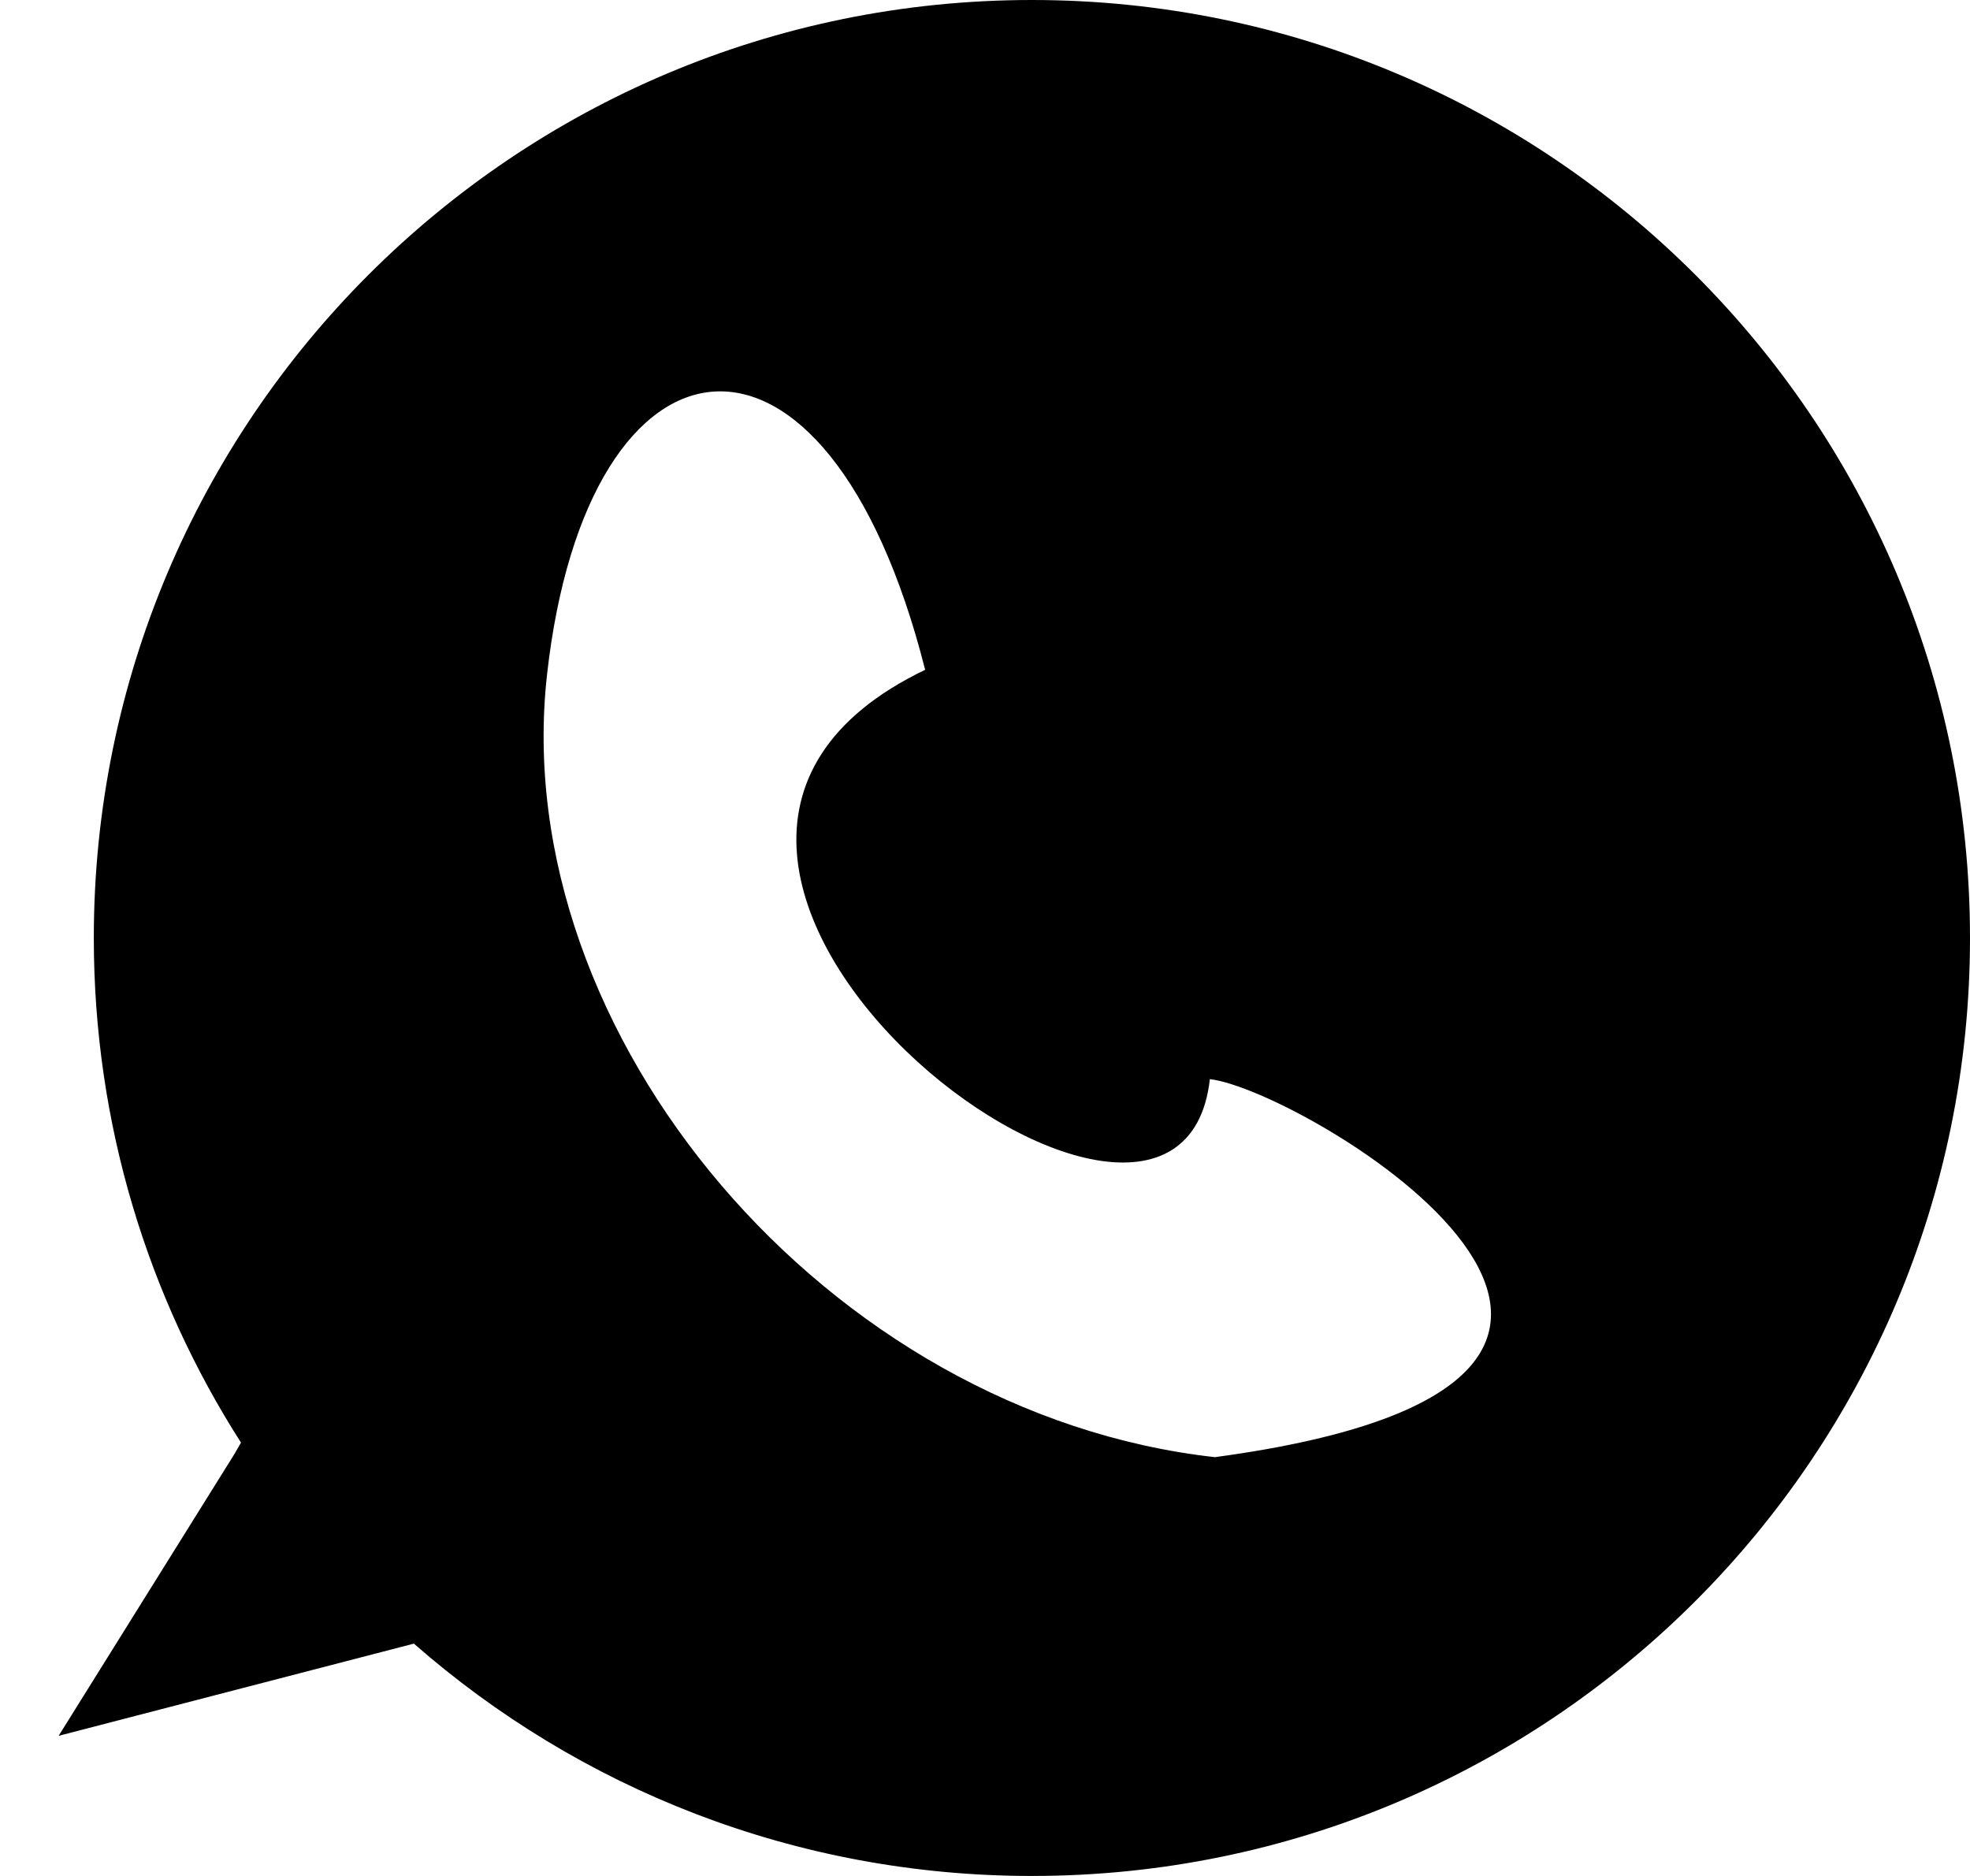
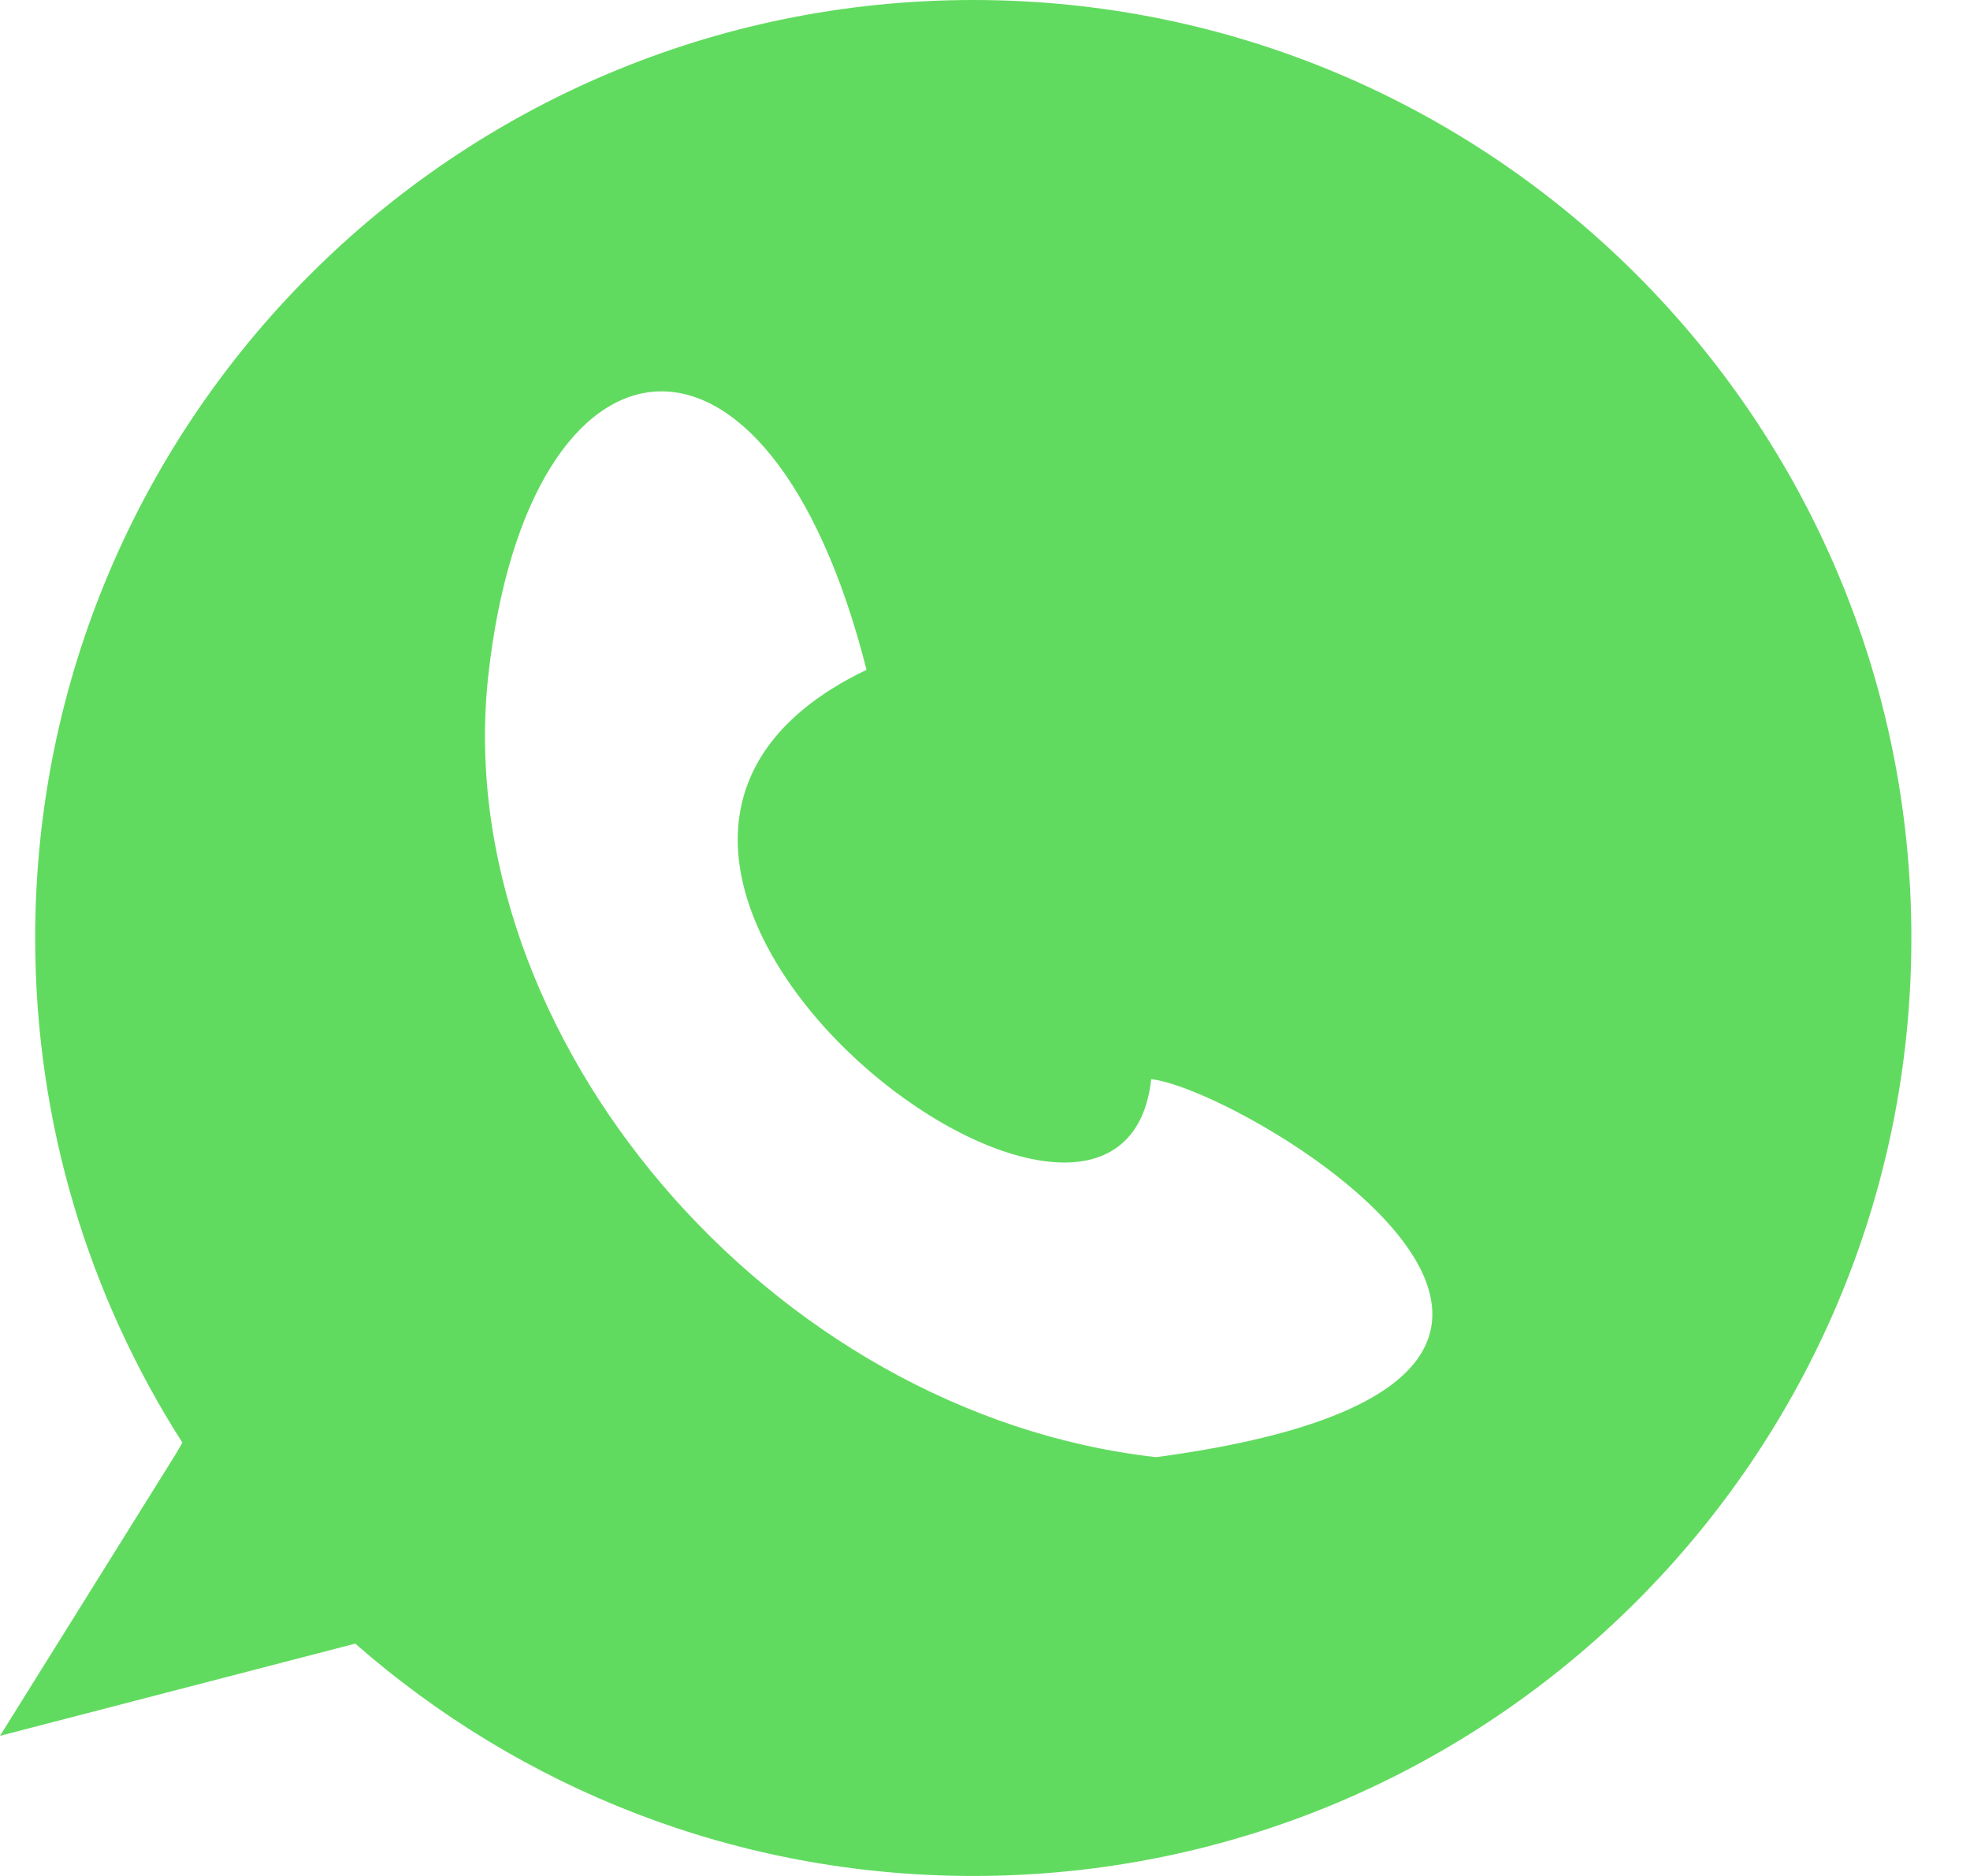
- <svg xmlns="http://www.w3.org/2000/svg" viewBox="0 0 21 20">
-   <path fill-rule="evenodd" clip-rule="evenodd" d="M21 10C21 15.523 16.523 20 11 20C8.476 20 6.171 19.065 4.412 17.523L0.625 18.506L2.5 15.5L2.569 15.38C1.576 13.827 1 11.981 1 10C1 4.477 5.477 0 11 0C16.523 0 21 4.477 21 10ZM12.951 15.535C19.08 14.709 13.891 11.615 12.897 11.505C12.565 14.486 5.609 9.183 9.862 7.141C8.814 3 6.259 3.353 5.831 7.195C5.403 11.037 8.834 15.076 12.951 15.535Z" fill="black" />
+ <svg xmlns="http://www.w3.org/2000/svg" width="21" height="20" viewBox="0 0 21 20" fill="none">
+   <path fill-rule="evenodd" clip-rule="evenodd" d="M20.375 10C20.375 15.523 15.898 20 10.375 20C7.851 20 5.546 19.065 3.787 17.523L0 18.506L1.875 15.5L1.944 15.38C0.951 13.827 0.375 11.981 0.375 10C0.375 4.477 4.852 0 10.375 0C15.898 0 20.375 4.477 20.375 10ZM12.326 15.535C18.455 14.709 13.266 11.615 12.272 11.505C11.94 14.486 4.984 9.183 9.237 7.141C8.189 3 5.634 3.353 5.206 7.195C4.778 11.037 8.209 15.076 12.326 15.535Z" fill="#61DB5F" />
</svg>
